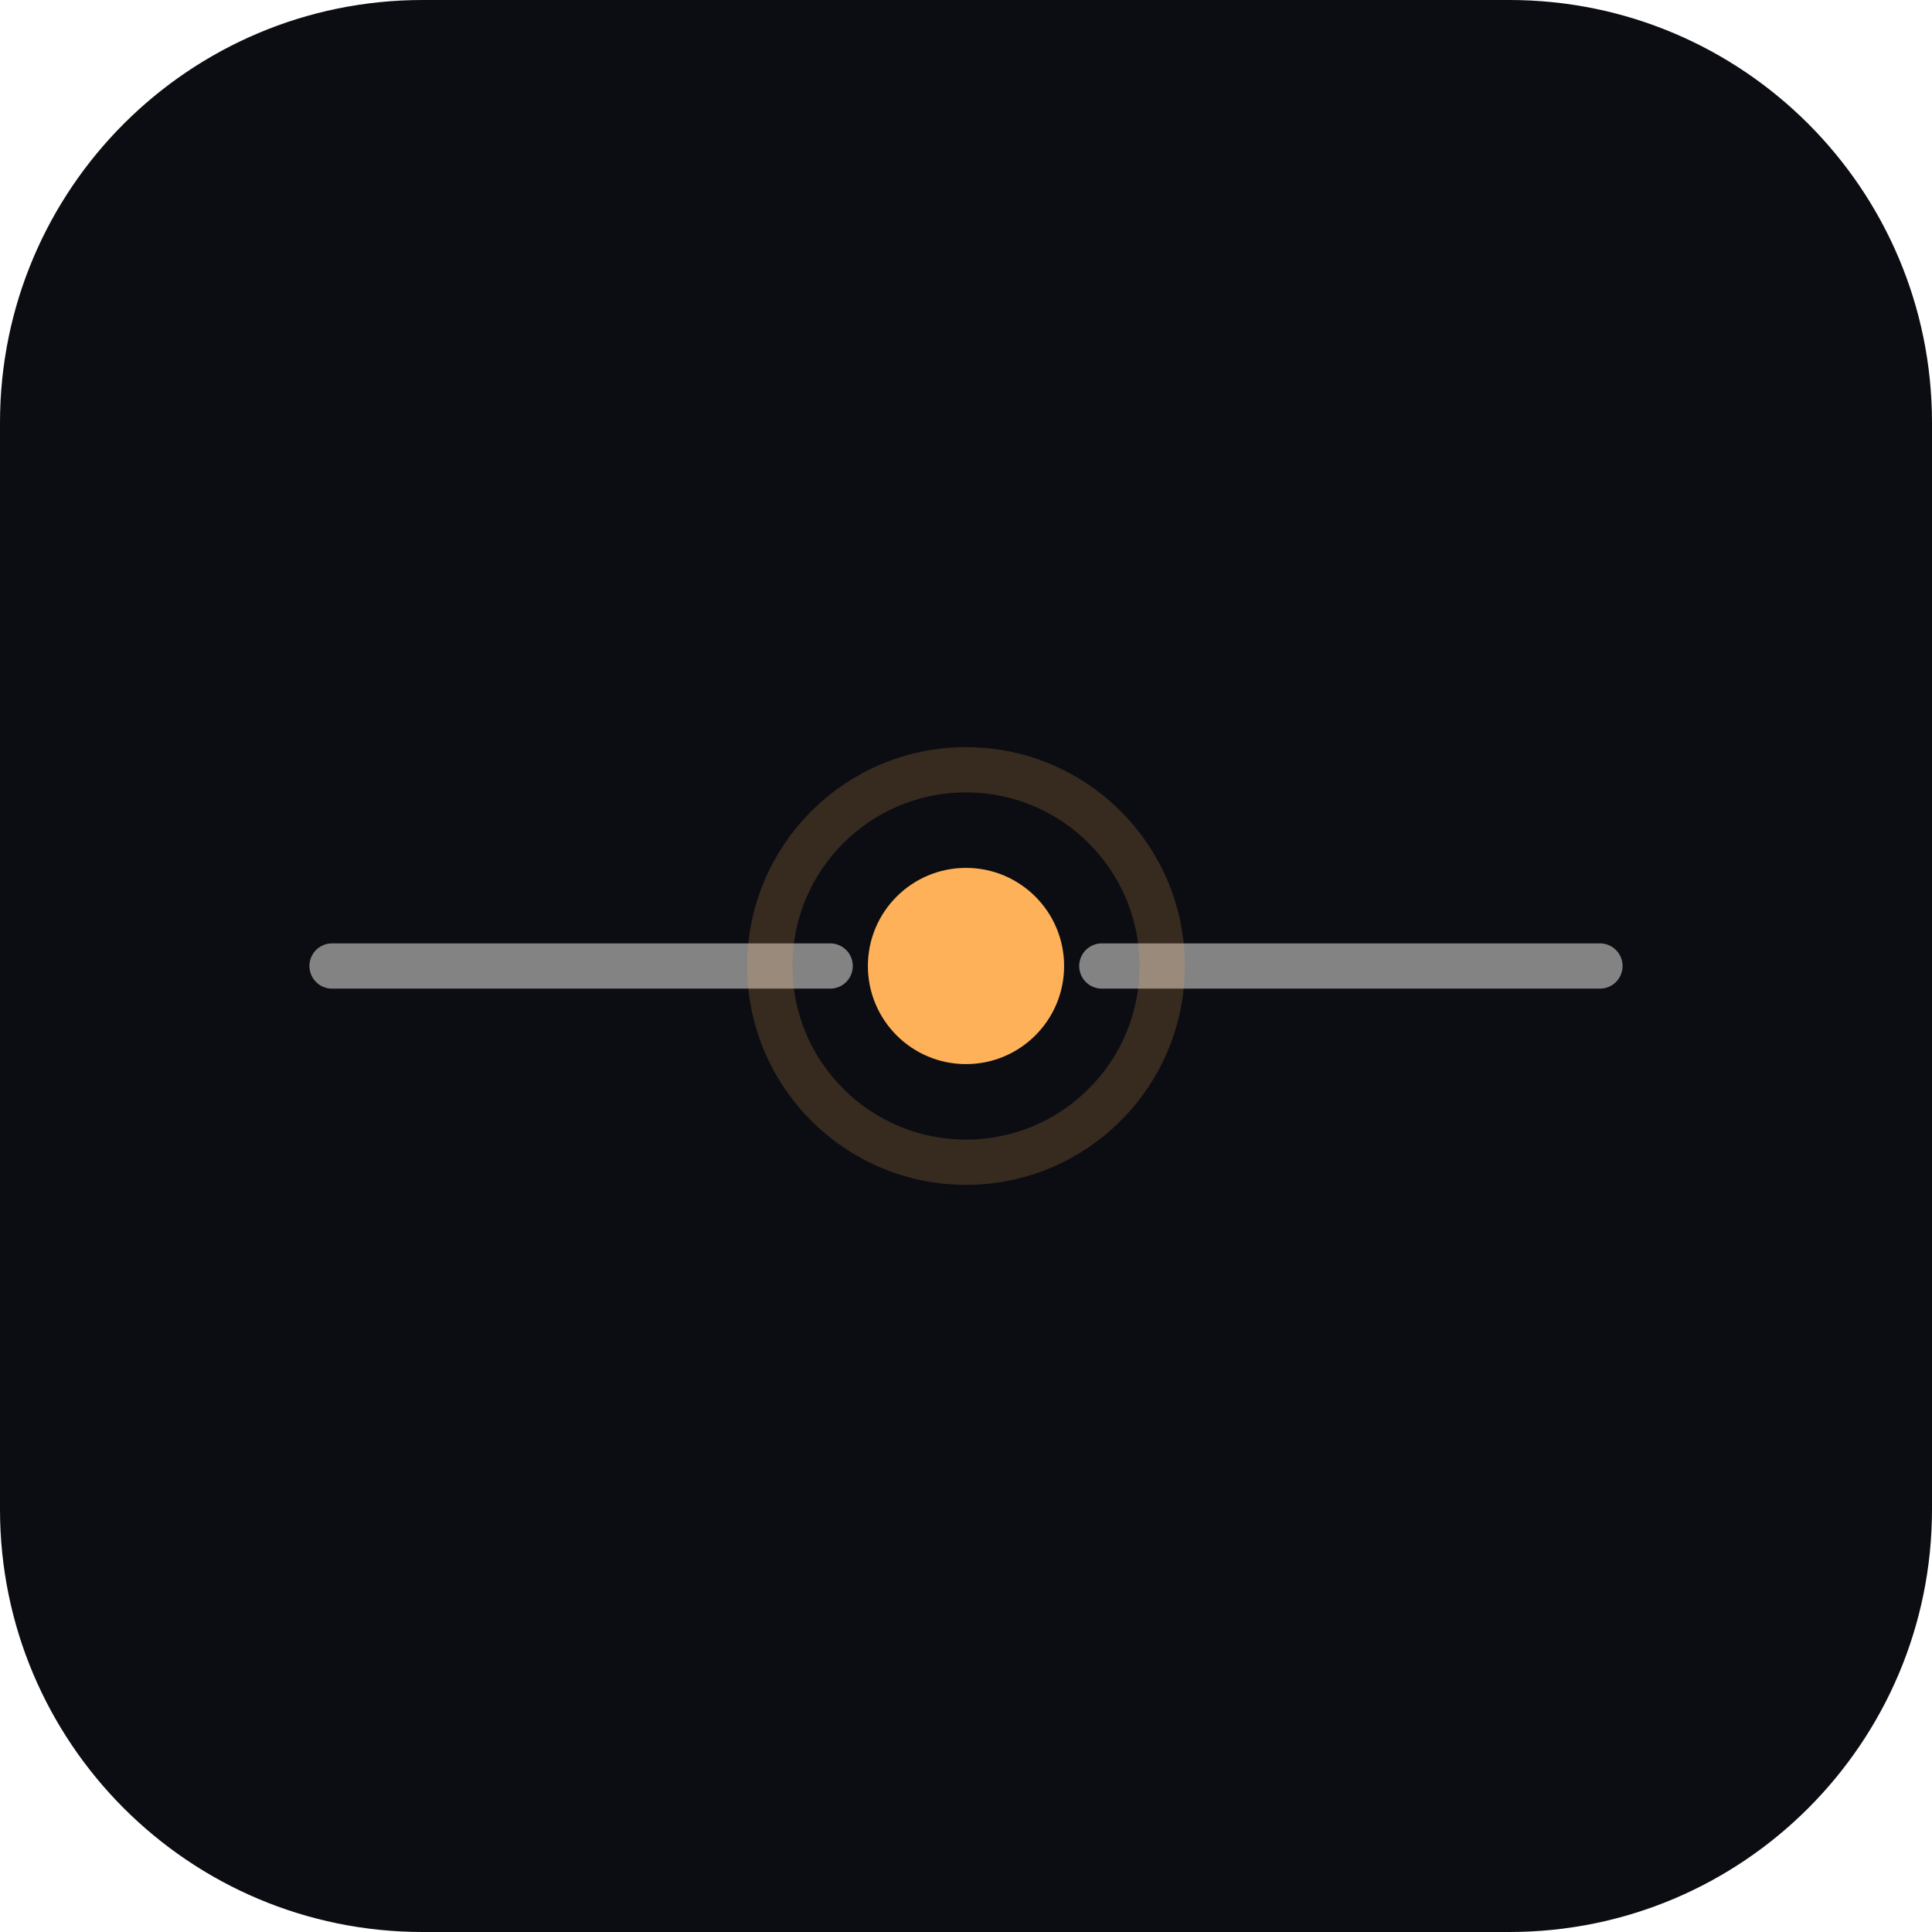
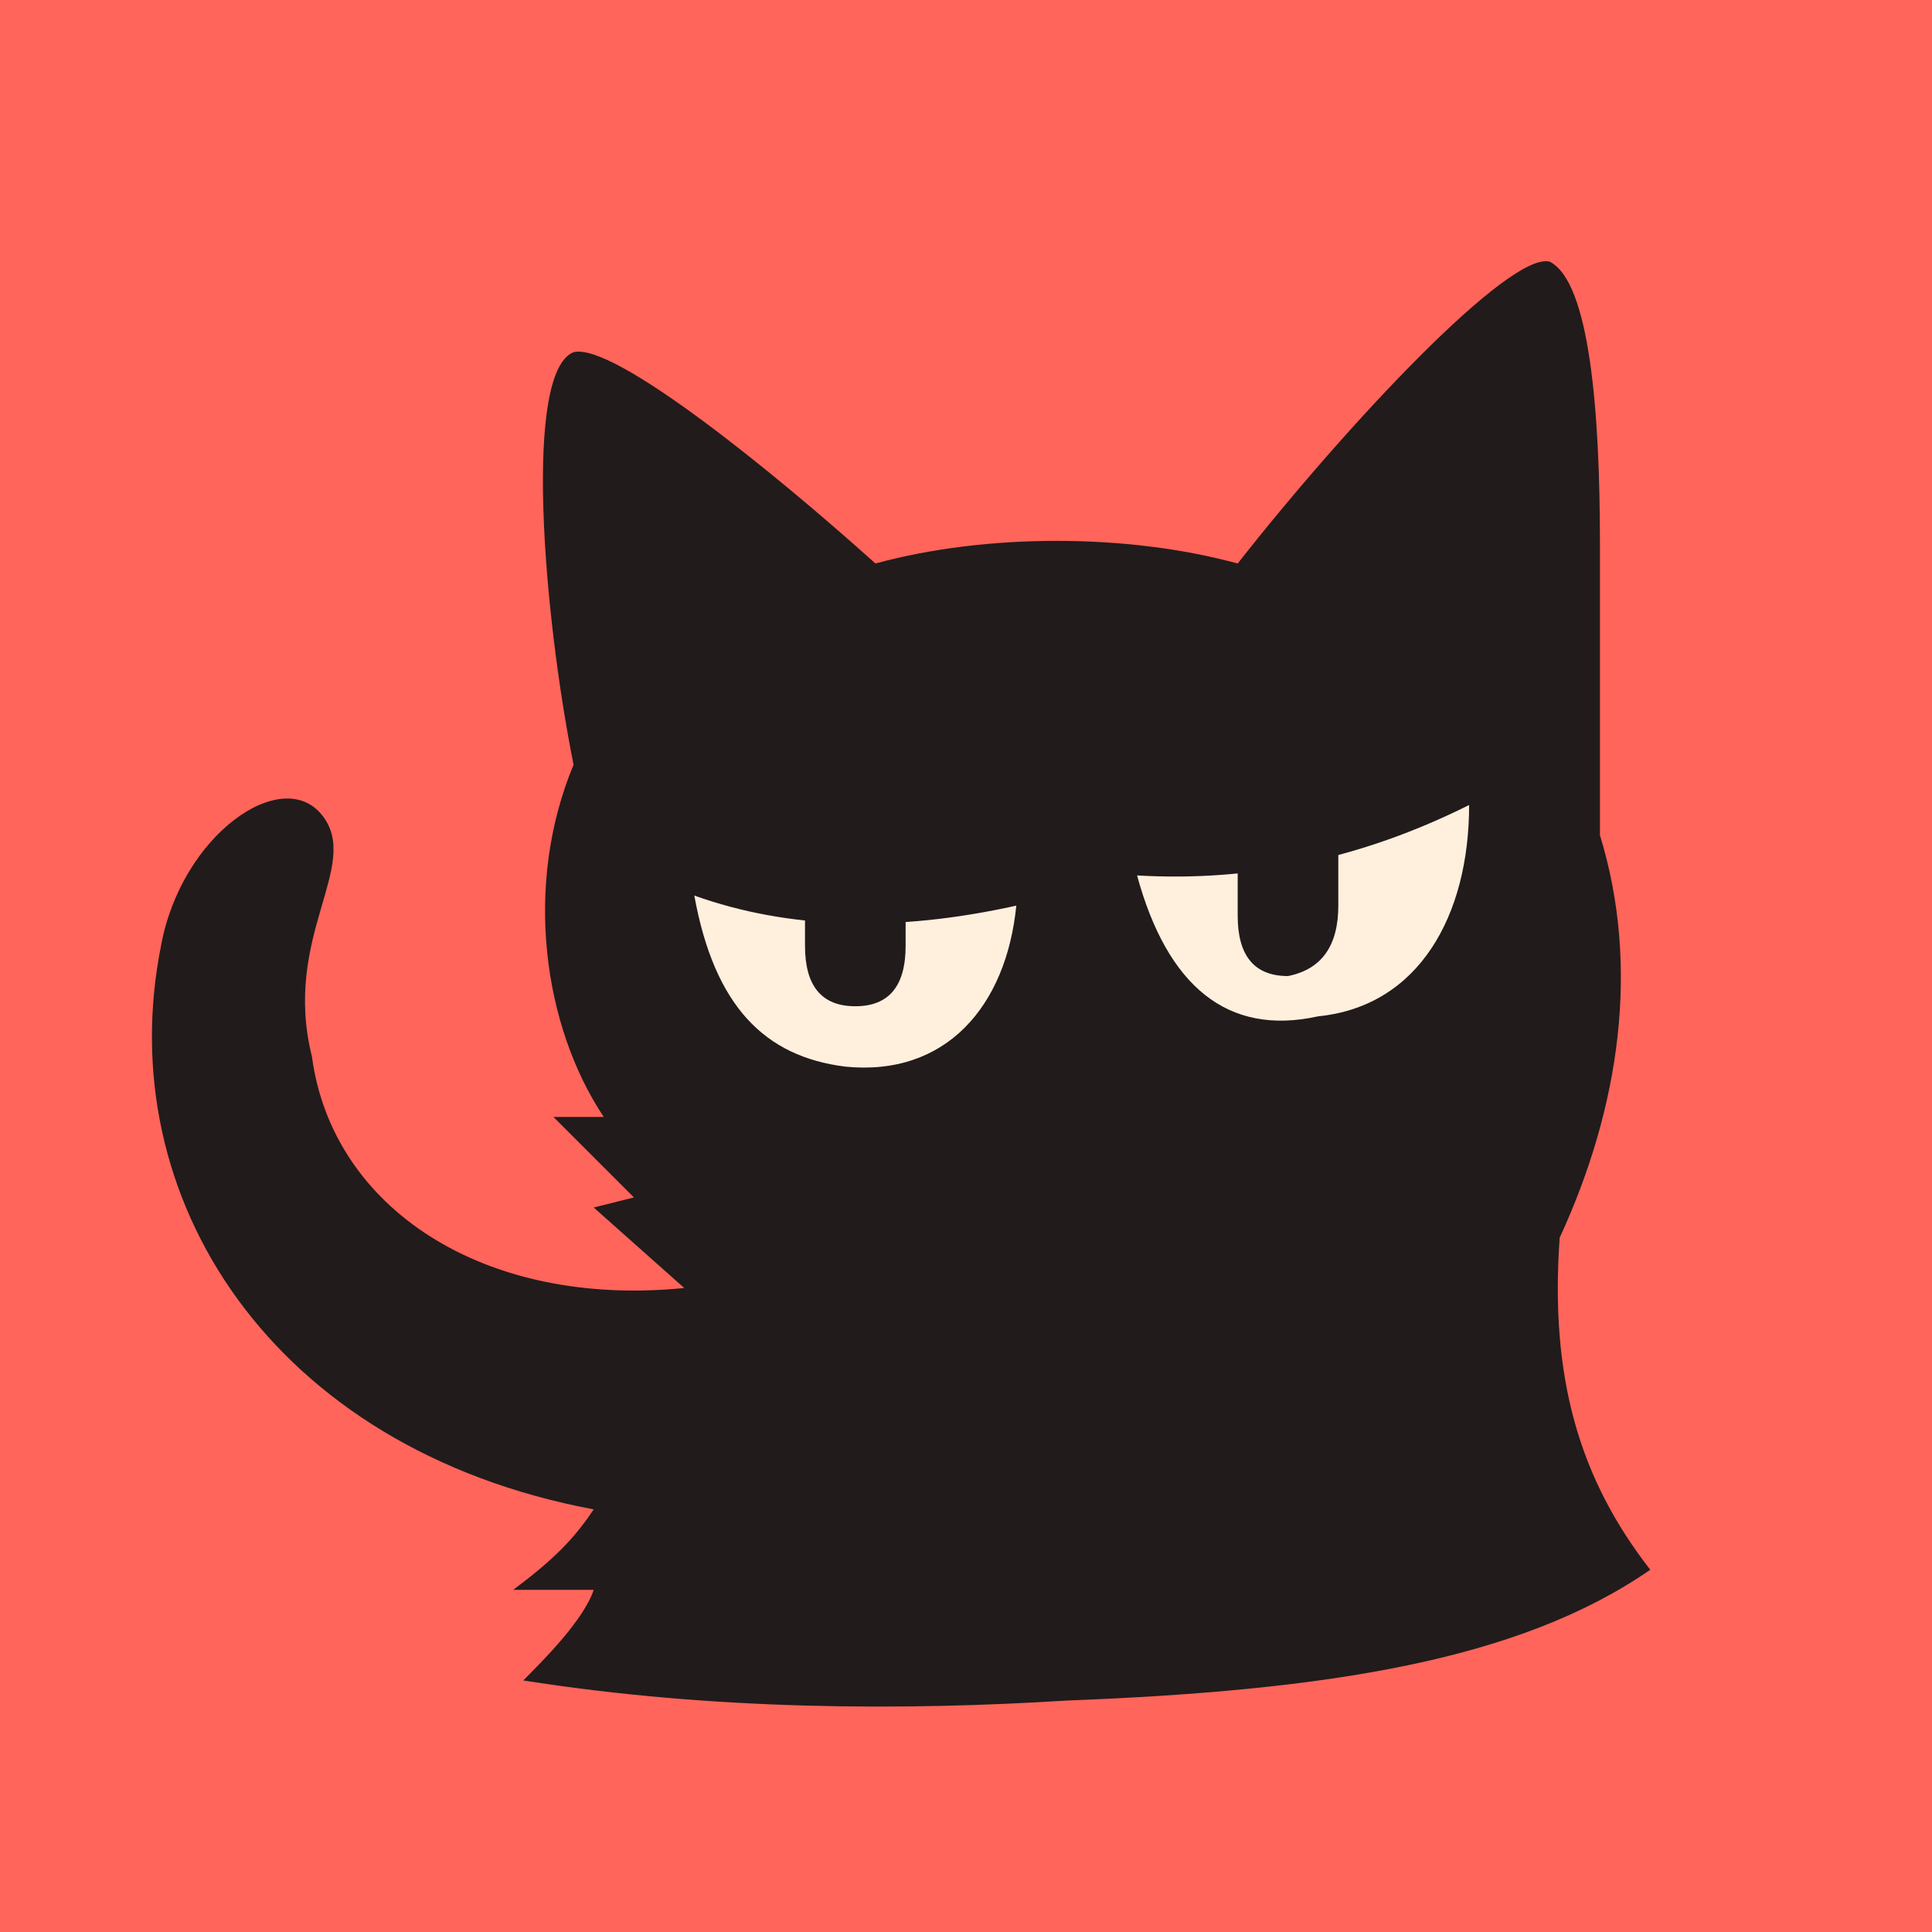
- <svg xmlns="http://www.w3.org/2000/svg" viewBox="0 0 512 512" role="img" aria-labelledby="title">
-   <rect width="512" height="512" rx="112" fill="#0b0d12" />
-   <path d="M88 256h132M292 256h132" stroke="#f4f1ea" stroke-opacity=".52" stroke-width="12" stroke-linecap="round" />
-   <circle cx="256" cy="256" r="26" fill="#ffb15a" />
-   <circle cx="256" cy="256" r="52" fill="none" stroke="#ffb15a" stroke-opacity=".18" stroke-width="12" />
+ <svg xmlns="http://www.w3.org/2000/svg" width="512" height="512" viewBox="0 0 192 192" role="img" aria-labelledby="title">
+   <rect width="192" height="192" fill="#FF655A" />
+   <g id="cat">
+     <path fill="#211B1C" d="M68 128C48 130 33 120 31 105C28 93 36 86 32 81C28 76 18 83 16 94C11 119 27 144 59 150C57 153 55 155 51 158L59 158C58 161 54 165 52 167C71 170 90 170 106 169C132 168 151 165 164 156C157 147 154 137 155 123C161 110 163 96 159 83L159 54C159 41 158 28 154 26C150 25 134 42 123 56C112 53 98 53 87 56C77 47 61 34 57 35C52 37 54 61 57 76C52 88 54 102 60 111L55 111L63 119L59 120Z" />
+     <path fill="#FFF0DD" d="M69 89Q83 94 101 90C100 100 94 107 84 106C76 105 71 100 69 89ZM113 87Q130 88 146 80C146 91 141 100 131 101C122 103 116 98 113 87Z" />
+     <path fill="#211B1C" d="M80 89L90 89L90 94Q90 100 85 100Q80 100 80 94ZM123 85L133 82L133 90Q133 96 128 97Q123 97 123 91Z" />
+   </g>
</svg>
